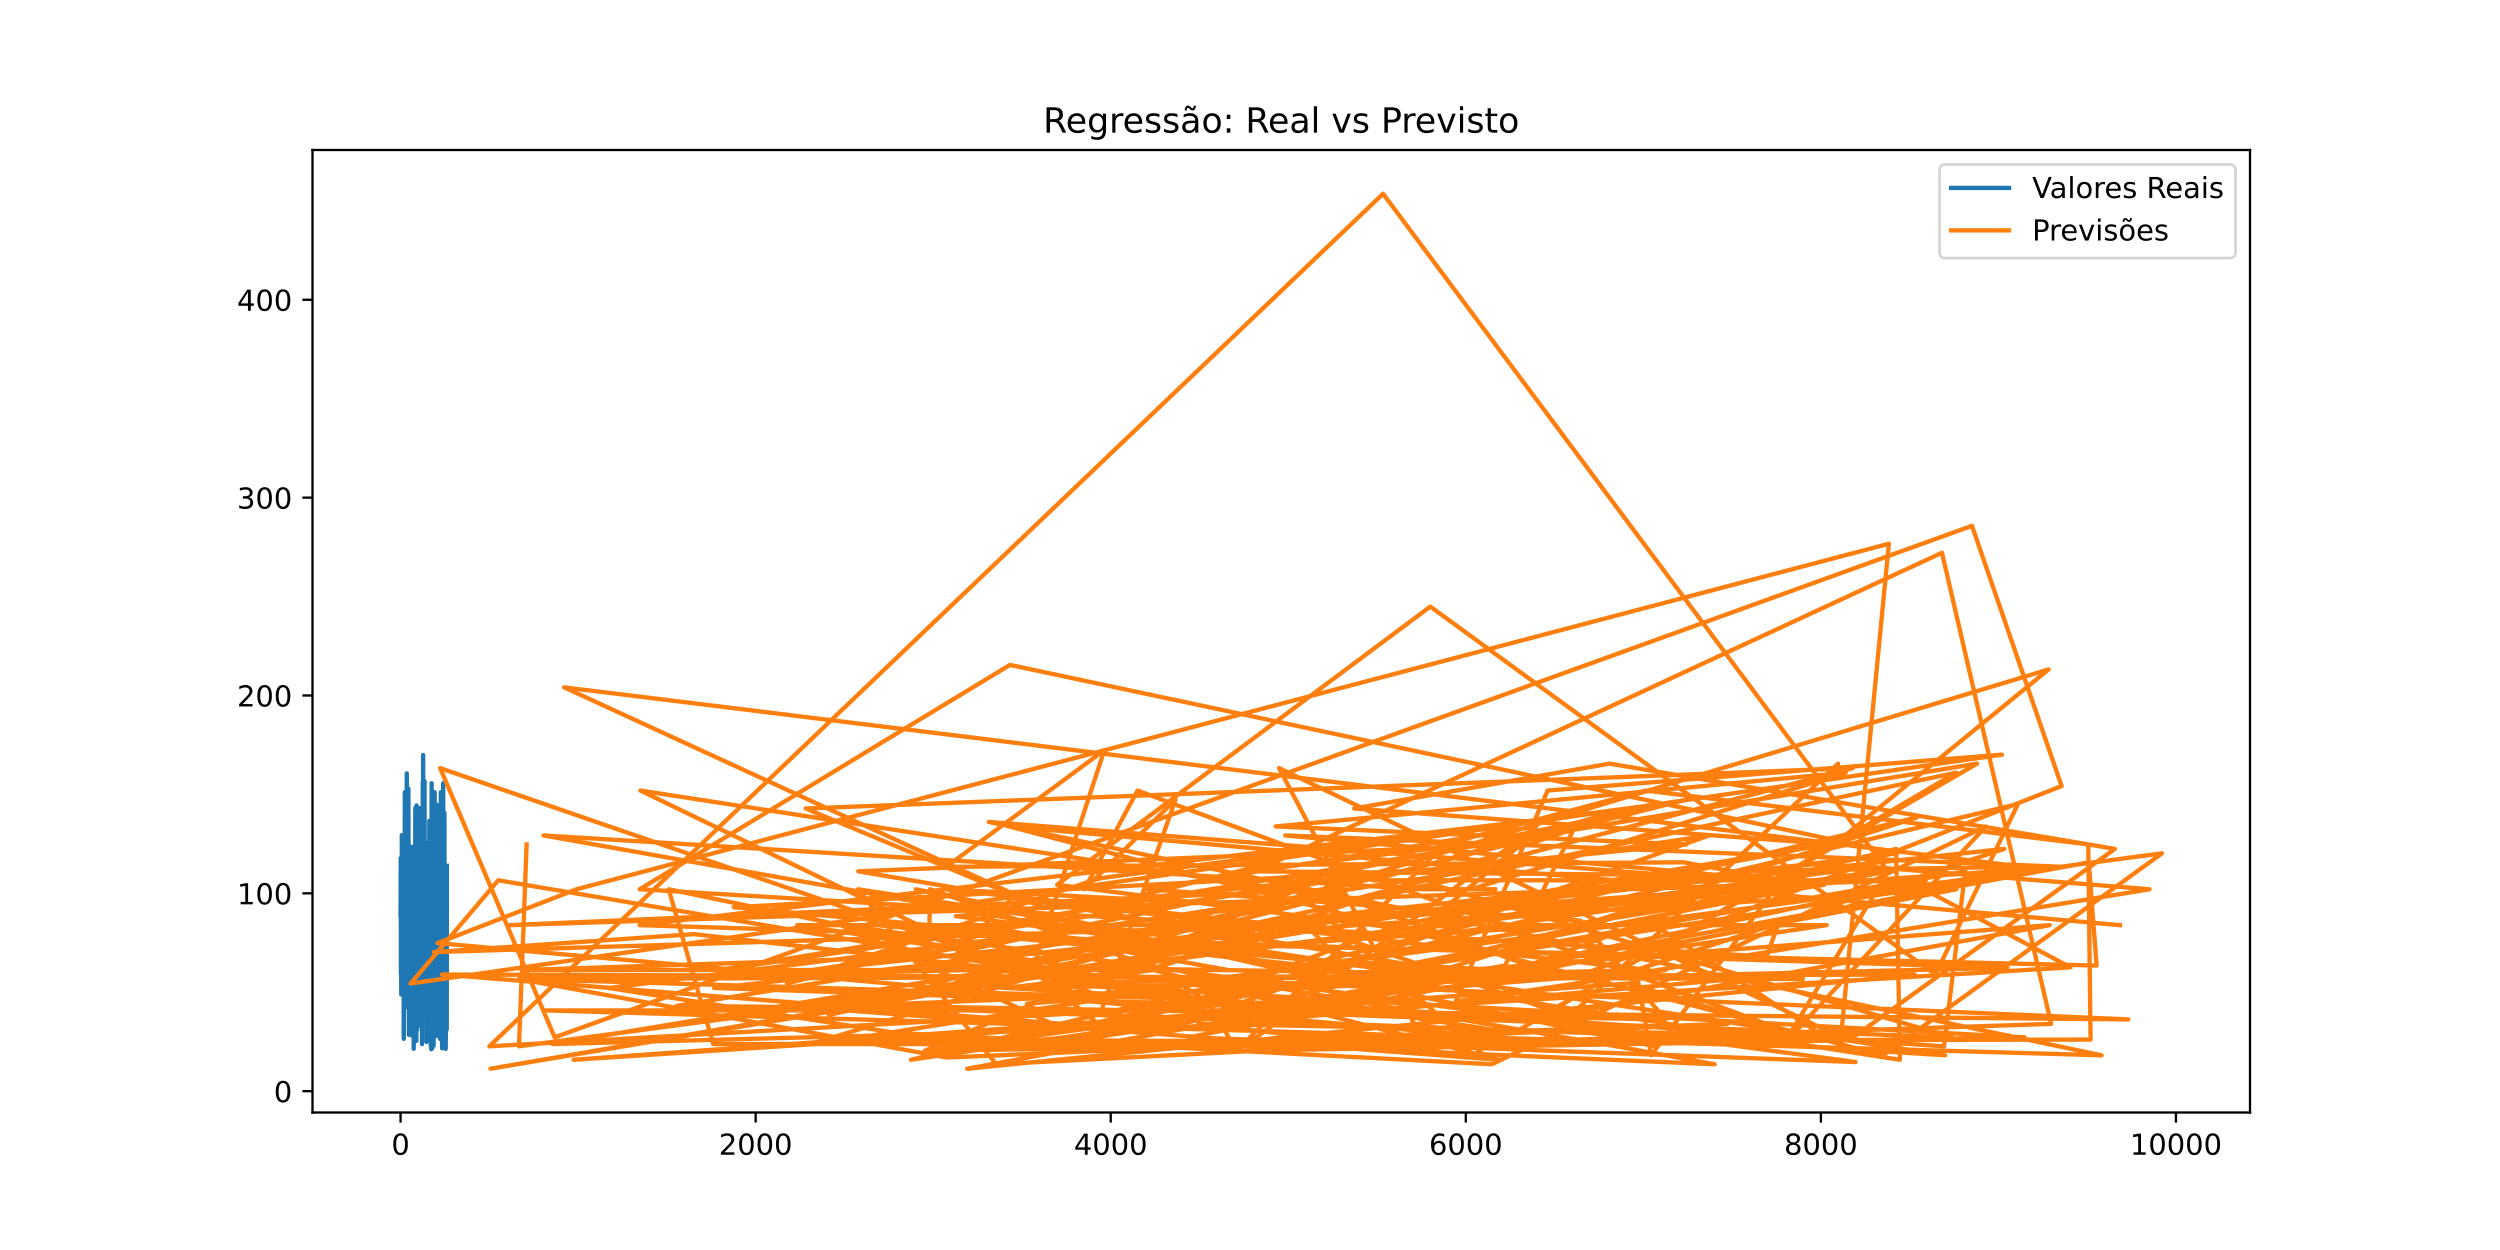
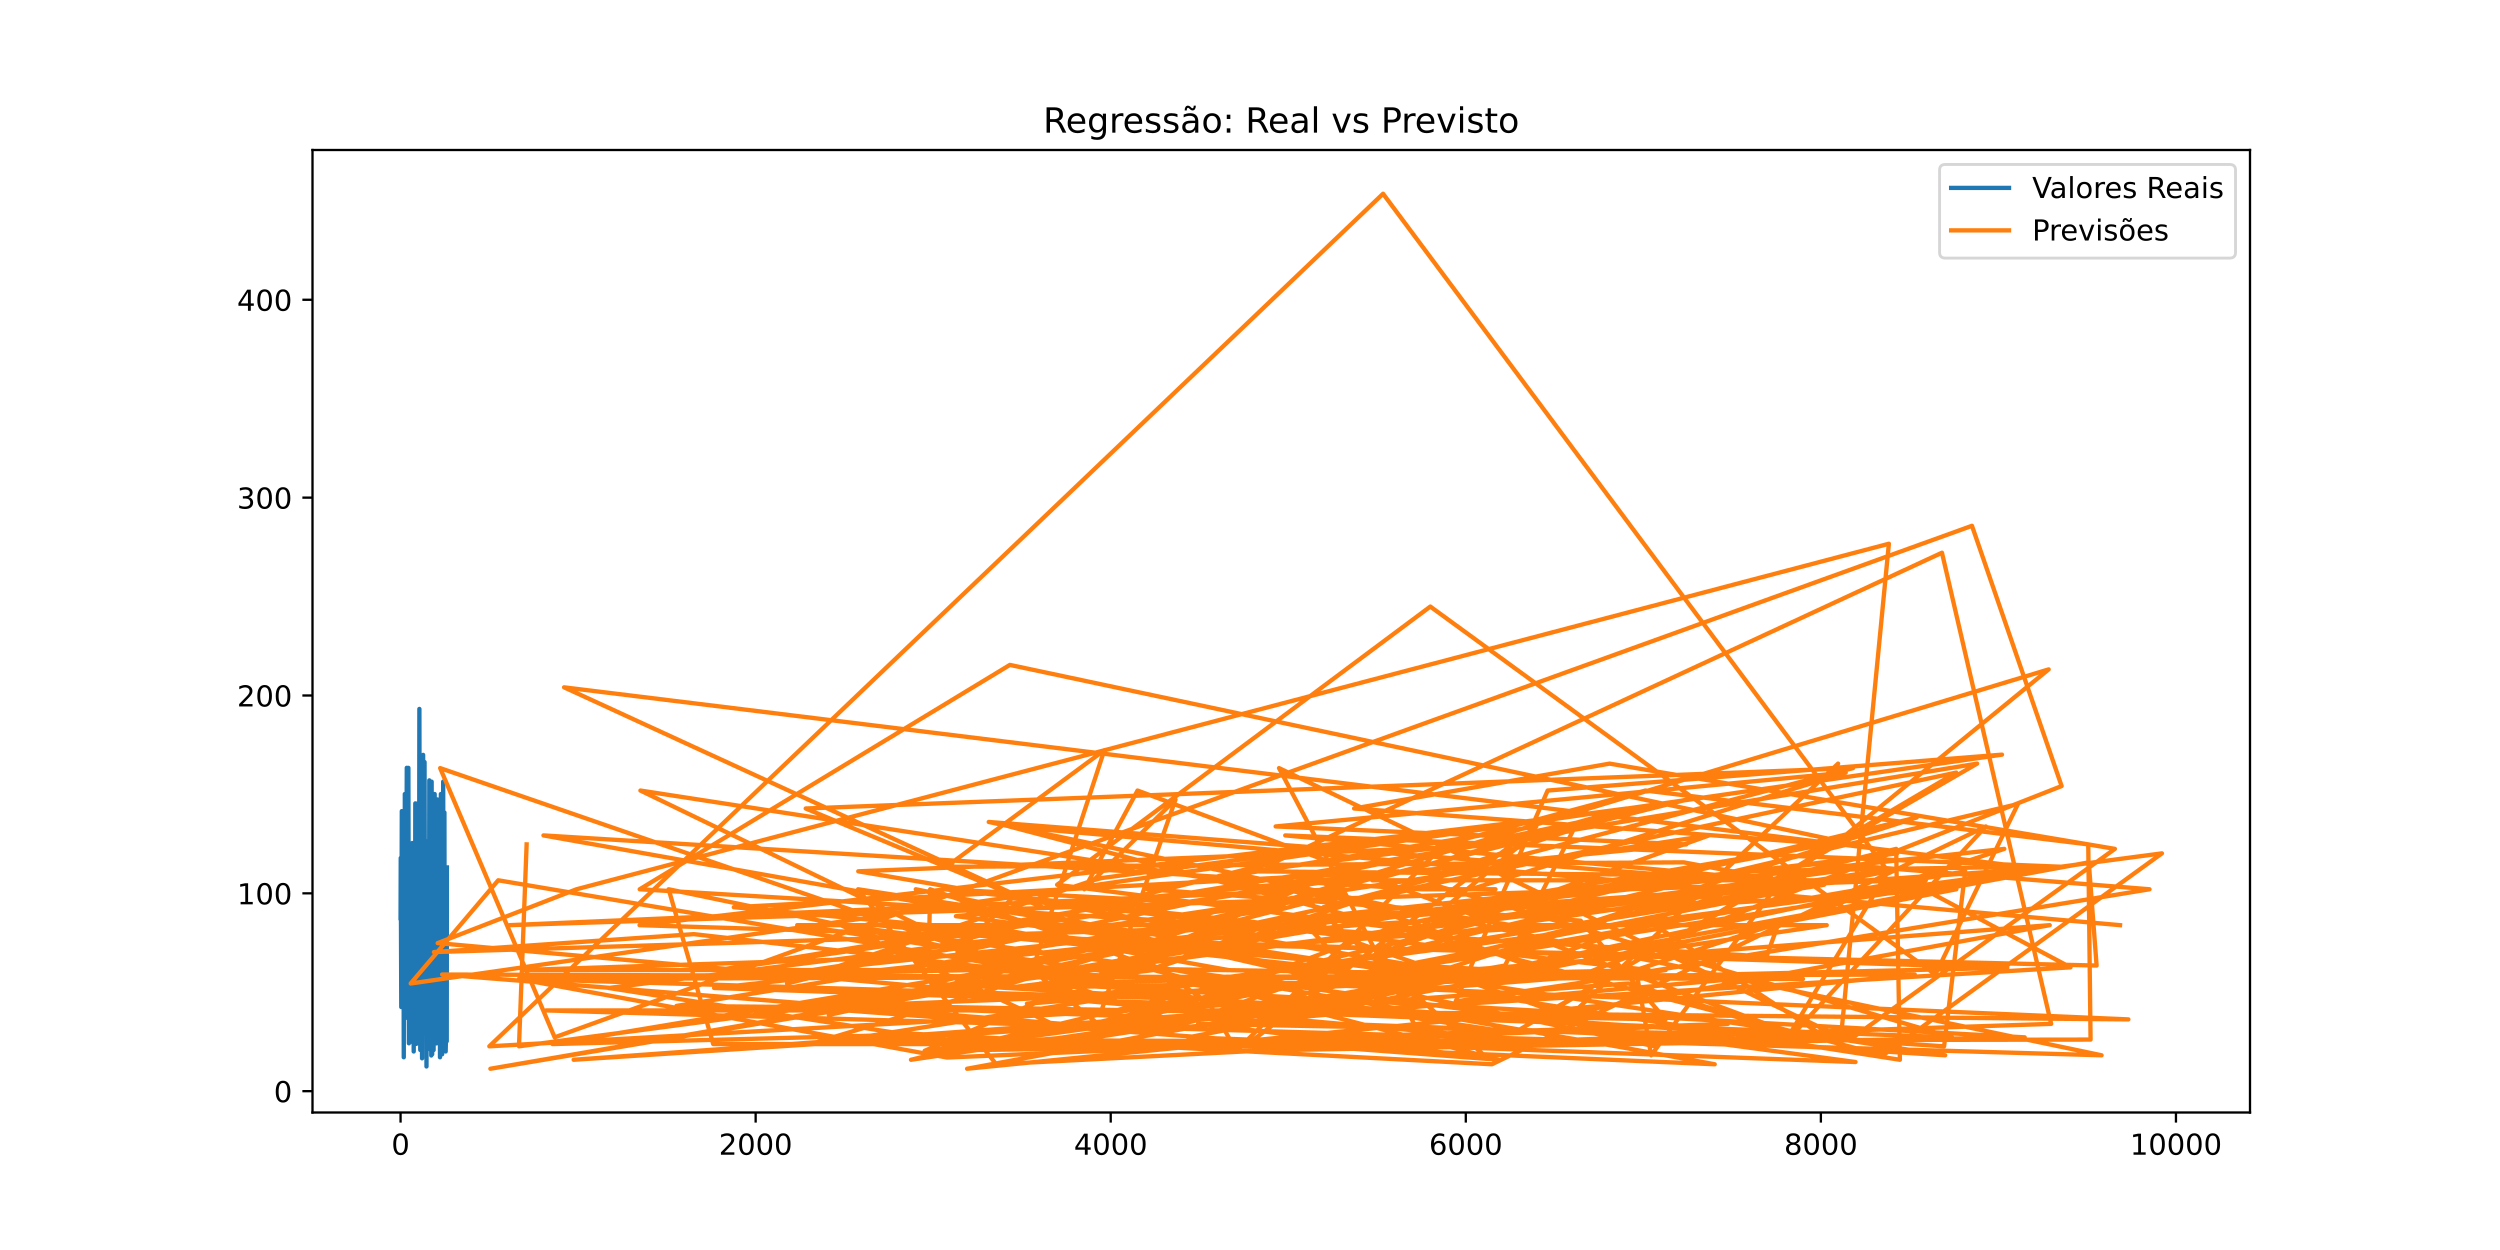
<svg xmlns="http://www.w3.org/2000/svg" xmlns:xlink="http://www.w3.org/1999/xlink" width="864pt" height="432pt" viewBox="0 0 864 432" version="1.1">
  <defs>
    <style type="text/css">*{stroke-linejoin: round; stroke-linecap: butt}</style>
  </defs>
  <g id="figure_1">
    <g id="patch_1">
      <path d="M 0 432  L 864 432  L 864 0  L 0 0  z " style="fill: #ffffff" />
    </g>
    <g id="axes_1">
      <g id="patch_2">
        <path d="M 108 384.48  L 777.6 384.48  L 777.6 51.84  L 108 51.84  z " style="fill: #ffffff" />
      </g>
      <g id="matplotlib.axis_1">
        <g id="xtick_1">
          <g id="line2d_1">
            <defs>
-               <path id="m93a987200a" d="M 0 0  L 0 3.5  " style="stroke: #000000; stroke-width: 0.8" />
+               <path id="m46f22b3368" d="M 0 0  L 0 3.5  " style="stroke: #000000; stroke-width: 0.8" />
            </defs>
            <g>
-               <use xlink:href="#m93a987200a" x="138.436" y="384.48" style="stroke: #000000; stroke-width: 0.8" />
+               <use xlink:href="#m46f22b3368" x="138.436" y="384.48" style="stroke: #000000; stroke-width: 0.8" />
            </g>
          </g>
          <g id="text_1">
            <g transform="translate(135.2551 399.0784) scale(0.1 -0.1)">
              <defs>
                <path id="DejaVuSans-30" d="M 2034 4250  Q 1547 4250 1301 3770  Q 1056 3291 1056 2328  Q 1056 1369 1301 889  Q 1547 409 2034 409  Q 2525 409 2770 889  Q 3016 1369 3016 2328  Q 3016 3291 2770 3770  Q 2525 4250 2034 4250  z M 2034 4750  Q 2819 4750 3233 4129  Q 3647 3509 3647 2328  Q 3647 1150 3233 529  Q 2819 -91 2034 -91  Q 1250 -91 836 529  Q 422 1150 422 2328  Q 422 3509 836 4129  Q 1250 4750 2034 4750  z " transform="scale(0.015625)" />
              </defs>
              <use xlink:href="#DejaVuSans-30" />
            </g>
          </g>
        </g>
        <g id="xtick_2">
          <g id="line2d_2">
            <g>
-               <use xlink:href="#m93a987200a" x="261.151" y="384.48" style="stroke: #000000; stroke-width: 0.8" />
+               <use xlink:href="#m46f22b3368" x="261.151" y="384.48" style="stroke: #000000; stroke-width: 0.8" />
            </g>
          </g>
          <g id="text_2">
            <g transform="translate(248.4263 399.0784) scale(0.1 -0.1)">
              <defs>
                <path id="DejaVuSans-32" d="M 1228 531  L 3431 531  L 3431 0  L 469 0  L 469 531  Q 828 903 1448 1529  Q 2069 2156 2228 2338  Q 2531 2678 2651 2914  Q 2772 3150 2772 3378  Q 2772 3750 2511 3984  Q 2250 4219 1831 4219  Q 1534 4219 1204 4116  Q 875 4013 500 3803  L 500 4441  Q 881 4594 1212 4672  Q 1544 4750 1819 4750  Q 2544 4750 2975 4387  Q 3406 4025 3406 3419  Q 3406 3131 3298 2873  Q 3191 2616 2906 2266  Q 2828 2175 2409 1742  Q 1991 1309 1228 531  z " transform="scale(0.015625)" />
              </defs>
              <use xlink:href="#DejaVuSans-32" />
              <use xlink:href="#DejaVuSans-30" x="63.623" />
              <use xlink:href="#DejaVuSans-30" x="127.246" />
              <use xlink:href="#DejaVuSans-30" x="190.869" />
            </g>
          </g>
        </g>
        <g id="xtick_3">
          <g id="line2d_3">
            <g>
-               <use xlink:href="#m93a987200a" x="383.866" y="384.48" style="stroke: #000000; stroke-width: 0.8" />
+               <use xlink:href="#m46f22b3368" x="383.866" y="384.48" style="stroke: #000000; stroke-width: 0.8" />
            </g>
          </g>
          <g id="text_3">
            <g transform="translate(371.1412 399.0784) scale(0.1 -0.1)">
              <defs>
                <path id="DejaVuSans-34" d="M 2419 4116  L 825 1625  L 2419 1625  L 2419 4116  z M 2253 4666  L 3047 4666  L 3047 1625  L 3713 1625  L 3713 1100  L 3047 1100  L 3047 0  L 2419 0  L 2419 1100  L 313 1100  L 313 1709  L 2253 4666  z " transform="scale(0.015625)" />
              </defs>
              <use xlink:href="#DejaVuSans-34" />
              <use xlink:href="#DejaVuSans-30" x="63.623" />
              <use xlink:href="#DejaVuSans-30" x="127.246" />
              <use xlink:href="#DejaVuSans-30" x="190.869" />
            </g>
          </g>
        </g>
        <g id="xtick_4">
          <g id="line2d_4">
            <g>
-               <use xlink:href="#m93a987200a" x="506.581" y="384.48" style="stroke: #000000; stroke-width: 0.8" />
+               <use xlink:href="#m46f22b3368" x="506.581" y="384.48" style="stroke: #000000; stroke-width: 0.8" />
            </g>
          </g>
          <g id="text_4">
            <g transform="translate(493.8561 399.0784) scale(0.1 -0.1)">
              <defs>
                <path id="DejaVuSans-36" d="M 2113 2584  Q 1688 2584 1439 2293  Q 1191 2003 1191 1497  Q 1191 994 1439 701  Q 1688 409 2113 409  Q 2538 409 2786 701  Q 3034 994 3034 1497  Q 3034 2003 2786 2293  Q 2538 2584 2113 2584  z M 3366 4563  L 3366 3988  Q 3128 4100 2886 4159  Q 2644 4219 2406 4219  Q 1781 4219 1451 3797  Q 1122 3375 1075 2522  Q 1259 2794 1537 2939  Q 1816 3084 2150 3084  Q 2853 3084 3261 2657  Q 3669 2231 3669 1497  Q 3669 778 3244 343  Q 2819 -91 2113 -91  Q 1303 -91 875 529  Q 447 1150 447 2328  Q 447 3434 972 4092  Q 1497 4750 2381 4750  Q 2619 4750 2861 4703  Q 3103 4656 3366 4563  z " transform="scale(0.015625)" />
              </defs>
              <use xlink:href="#DejaVuSans-36" />
              <use xlink:href="#DejaVuSans-30" x="63.623" />
              <use xlink:href="#DejaVuSans-30" x="127.246" />
              <use xlink:href="#DejaVuSans-30" x="190.869" />
            </g>
          </g>
        </g>
        <g id="xtick_5">
          <g id="line2d_5">
            <g>
-               <use xlink:href="#m93a987200a" x="629.296" y="384.48" style="stroke: #000000; stroke-width: 0.8" />
+               <use xlink:href="#m46f22b3368" x="629.296" y="384.48" style="stroke: #000000; stroke-width: 0.8" />
            </g>
          </g>
          <g id="text_5">
            <g transform="translate(616.571 399.0784) scale(0.1 -0.1)">
              <defs>
                <path id="DejaVuSans-38" d="M 2034 2216  Q 1584 2216 1326 1975  Q 1069 1734 1069 1313  Q 1069 891 1326 650  Q 1584 409 2034 409  Q 2484 409 2743 651  Q 3003 894 3003 1313  Q 3003 1734 2745 1975  Q 2488 2216 2034 2216  z M 1403 2484  Q 997 2584 770 2862  Q 544 3141 544 3541  Q 544 4100 942 4425  Q 1341 4750 2034 4750  Q 2731 4750 3128 4425  Q 3525 4100 3525 3541  Q 3525 3141 3298 2862  Q 3072 2584 2669 2484  Q 3125 2378 3379 2068  Q 3634 1759 3634 1313  Q 3634 634 3220 271  Q 2806 -91 2034 -91  Q 1263 -91 848 271  Q 434 634 434 1313  Q 434 1759 690 2068  Q 947 2378 1403 2484  z M 1172 3481  Q 1172 3119 1398 2916  Q 1625 2713 2034 2713  Q 2441 2713 2670 2916  Q 2900 3119 2900 3481  Q 2900 3844 2670 4047  Q 2441 4250 2034 4250  Q 1625 4250 1398 4047  Q 1172 3844 1172 3481  z " transform="scale(0.015625)" />
              </defs>
              <use xlink:href="#DejaVuSans-38" />
              <use xlink:href="#DejaVuSans-30" x="63.623" />
              <use xlink:href="#DejaVuSans-30" x="127.246" />
              <use xlink:href="#DejaVuSans-30" x="190.869" />
            </g>
          </g>
        </g>
        <g id="xtick_6">
          <g id="line2d_6">
            <g>
-               <use xlink:href="#m93a987200a" x="752.011" y="384.48" style="stroke: #000000; stroke-width: 0.8" />
+               <use xlink:href="#m46f22b3368" x="752.011" y="384.48" style="stroke: #000000; stroke-width: 0.8" />
            </g>
          </g>
          <g id="text_6">
            <g transform="translate(736.1046 399.0784) scale(0.1 -0.1)">
              <defs>
                <path id="DejaVuSans-31" d="M 794 531  L 1825 531  L 1825 4091  L 703 3866  L 703 4441  L 1819 4666  L 2450 4666  L 2450 531  L 3481 531  L 3481 0  L 794 0  L 794 531  z " transform="scale(0.015625)" />
              </defs>
              <use xlink:href="#DejaVuSans-31" />
              <use xlink:href="#DejaVuSans-30" x="63.623" />
              <use xlink:href="#DejaVuSans-30" x="127.246" />
              <use xlink:href="#DejaVuSans-30" x="190.869" />
              <use xlink:href="#DejaVuSans-30" x="254.492" />
            </g>
          </g>
        </g>
      </g>
      <g id="matplotlib.axis_2">
        <g id="ytick_1">
          <g id="line2d_7">
            <defs>
-               <path id="mc7bd17c880" d="M 0 0  L -3.5 0  " style="stroke: #000000; stroke-width: 0.8" />
+               <path id="m6f15878f53" d="M 0 0  L -3.5 0  " style="stroke: #000000; stroke-width: 0.8" />
            </defs>
            <g>
-               <use xlink:href="#mc7bd17c880" x="108" y="377.114" style="stroke: #000000; stroke-width: 0.8" />
+               <use xlink:href="#m6f15878f53" x="108" y="377.114" style="stroke: #000000; stroke-width: 0.8" />
            </g>
          </g>
          <g id="text_7">
            <g transform="translate(94.6375 380.9131) scale(0.1 -0.1)">
              <use xlink:href="#DejaVuSans-30" />
            </g>
          </g>
        </g>
        <g id="ytick_2">
          <g id="line2d_8">
            <g>
-               <use xlink:href="#mc7bd17c880" x="108" y="308.737" style="stroke: #000000; stroke-width: 0.8" />
+               <use xlink:href="#m6f15878f53" x="108" y="308.737" style="stroke: #000000; stroke-width: 0.8" />
            </g>
          </g>
          <g id="text_8">
            <g transform="translate(81.9125 312.5358) scale(0.1 -0.1)">
              <use xlink:href="#DejaVuSans-31" />
              <use xlink:href="#DejaVuSans-30" x="63.623" />
              <use xlink:href="#DejaVuSans-30" x="127.246" />
            </g>
          </g>
        </g>
        <g id="ytick_3">
          <g id="line2d_9">
            <g>
-               <use xlink:href="#mc7bd17c880" x="108" y="240.359" style="stroke: #000000; stroke-width: 0.8" />
+               <use xlink:href="#m6f15878f53" x="108" y="240.359" style="stroke: #000000; stroke-width: 0.8" />
            </g>
          </g>
          <g id="text_9">
            <g transform="translate(81.9125 244.1585) scale(0.1 -0.1)">
              <use xlink:href="#DejaVuSans-32" />
              <use xlink:href="#DejaVuSans-30" x="63.623" />
              <use xlink:href="#DejaVuSans-30" x="127.246" />
            </g>
          </g>
        </g>
        <g id="ytick_4">
          <g id="line2d_10">
            <g>
-               <use xlink:href="#mc7bd17c880" x="108" y="171.982" style="stroke: #000000; stroke-width: 0.8" />
+               <use xlink:href="#m6f15878f53" x="108" y="171.982" style="stroke: #000000; stroke-width: 0.8" />
            </g>
          </g>
          <g id="text_10">
            <g transform="translate(81.9125 175.7812) scale(0.1 -0.1)">
              <defs>
                <path id="DejaVuSans-33" d="M 2597 2516  Q 3050 2419 3304 2112  Q 3559 1806 3559 1356  Q 3559 666 3084 287  Q 2609 -91 1734 -91  Q 1441 -91 1130 -33  Q 819 25 488 141  L 488 750  Q 750 597 1062 519  Q 1375 441 1716 441  Q 2309 441 2620 675  Q 2931 909 2931 1356  Q 2931 1769 2642 2001  Q 2353 2234 1838 2234  L 1294 2234  L 1294 2753  L 1863 2753  Q 2328 2753 2575 2939  Q 2822 3125 2822 3475  Q 2822 3834 2567 4026  Q 2313 4219 1838 4219  Q 1578 4219 1281 4162  Q 984 4106 628 3988  L 628 4550  Q 988 4650 1302 4700  Q 1616 4750 1894 4750  Q 2613 4750 3031 4423  Q 3450 4097 3450 3541  Q 3450 3153 3228 2886  Q 3006 2619 2597 2516  z " transform="scale(0.015625)" />
              </defs>
              <use xlink:href="#DejaVuSans-33" />
              <use xlink:href="#DejaVuSans-30" x="63.623" />
              <use xlink:href="#DejaVuSans-30" x="127.246" />
            </g>
          </g>
        </g>
        <g id="ytick_5">
          <g id="line2d_11">
            <g>
-               <use xlink:href="#mc7bd17c880" x="108" y="103.605" style="stroke: #000000; stroke-width: 0.8" />
+               <use xlink:href="#m6f15878f53" x="108" y="103.605" style="stroke: #000000; stroke-width: 0.8" />
            </g>
          </g>
          <g id="text_11">
            <g transform="translate(81.9125 107.404) scale(0.1 -0.1)">
              <use xlink:href="#DejaVuSans-34" />
              <use xlink:href="#DejaVuSans-30" x="63.623" />
              <use xlink:href="#DejaVuSans-30" x="127.246" />
            </g>
          </g>
        </g>
      </g>
      <g id="line2d_12">
-         <path d="M 138.436 316.457  L 138.498 296.549  L 138.559 336.529  L 138.62 329.988  L 138.682 343.707  L 138.743 297.284  L 138.805 336.529  L 138.866 288.634  L 138.927 319.356  L 138.989 303.023  L 139.05 308.471  L 139.111 310.831  L 139.234 292.35  L 139.295 338.198  L 139.357 325.229  L 139.418 334.426  L 139.479 319.031  L 139.541 359.025  L 139.664 288.634  L 139.725 342.184  L 139.786 305.543  L 139.848 338.764  L 139.909 273.784  L 139.97 278.188  L 140.154 348.185  L 140.584 267.274  L 140.645 309.397  L 140.707 308.297  L 140.768 311.725  L 140.829 289.049  L 140.952 345.291  L 141.136 272.557  L 141.32 357.645  L 141.382 345.291  L 141.443 310.079  L 141.504 323.59  L 141.627 310.119  L 141.688 352.934  L 141.75 335.184  L 141.811 346.855  L 141.872 301.998  L 141.934 319.356  L 141.995 345.291  L 142.118 297.653  L 142.302 345.508  L 142.363 327.334  L 142.425 357.964  L 142.486 292.661  L 142.547 304.046  L 142.67 338.393  L 142.793 303.023  L 142.854 357.645  L 142.915 342.481  L 142.977 362.467  L 143.161 323.587  L 143.222 343.707  L 143.345 304.708  L 143.406 329.596  L 143.468 316.939  L 143.529 279.268  L 143.59 333.64  L 143.652 318.772  L 143.713 311.297  L 143.897 359.712  L 143.959 278.37  L 144.02 352.934  L 144.081 302.563  L 144.143 355.842  L 144.204 299.206  L 144.265 345.291  L 144.327 316.492  L 144.388 303.023  L 144.449 323.587  L 144.511 301.61  L 144.572 324.512  L 144.633 294.374  L 144.695 316.837  L 144.756 345.291  L 144.818 336.529  L 144.879 279.268  L 144.94 287.066  L 145.124 341.486  L 145.247 354.392  L 145.431 297.918  L 145.492 344.397  L 145.554 323.587  L 145.677 340.431  L 145.799 298.904  L 145.861 360.84  L 145.922 324.512  L 145.983 305.665  L 146.045 347.255  L 146.106 270.405  L 146.167 307.423  L 146.229 260.937  L 146.29 279.268  L 146.351 290.886  L 146.413 336.529  L 146.474 325.229  L 146.72 269.993  L 146.842 343.707  L 146.904 335.513  L 146.965 292.661  L 147.026 316.457  L 147.088 319.356  L 147.149 318.35  L 147.272 291.287  L 147.395 360.09  L 147.456 316.578  L 147.517 357.645  L 147.579 356.511  L 147.763 338.419  L 147.824 357.174  L 147.885 343.707  L 147.947 316.939  L 148.008 325.905  L 148.192 357.174  L 148.315 327.956  L 148.376 283.676  L 148.438 357.699  L 148.499 332.779  L 148.56 294.693  L 148.622 318.111  L 148.683 353.856  L 148.744 332.779  L 148.867 361.408  L 148.928 305.665  L 148.99 335.184  L 149.051 362.587  L 149.174 270.688  L 149.358 362.313  L 149.542 278.37  L 149.603 279.004  L 149.849 361.408  L 149.91 304.226  L 149.972 348.185  L 150.094 320.757  L 150.217 273.784  L 150.278 355.842  L 150.34 345.291  L 150.401 348.989  L 150.524 304.046  L 150.585 338.671  L 150.646 334.018  L 150.708 332.779  L 150.831 358.041  L 151.015 278.37  L 151.076 308.471  L 151.137 278.145  L 151.199 347.938  L 151.26 322.168  L 151.383 332.779  L 151.444 280.226  L 151.506 345.291  L 151.567 319.031  L 151.628 319.484  L 151.69 336.529  L 151.751 323.587  L 151.812 334.426  L 151.874 278.37  L 151.935 303.61  L 151.996 294.827  L 152.058 359.025  L 152.119 292.35  L 152.18 329.596  L 152.242 325.648  L 152.365 273.784  L 152.549 338.419  L 152.61 305.935  L 152.671 318.111  L 152.794 362.313  L 152.978 319.356  L 153.039 307.423  L 153.101 320.154  L 153.162 270.688  L 153.346 356.708  L 153.469 326.539  L 153.53 352.934  L 153.592 280.886  L 153.653 329.596  L 153.714 305.962  L 153.837 361.408  L 153.898 361.198  L 153.96 316.578  L 154.021 362.467  L 154.083 358.041  L 154.328 303.61  L 154.389 355.842  L 154.451 299.206  L 154.451 299.206  " clip-path="url(#pbbb6ca667c)" style="fill: none; stroke: #1f77b4; stroke-width: 1.5; stroke-linecap: square" />
+         <path d="M 138.436 317.289  L 138.498 296.508  L 138.682 348.028  L 138.866 280.329  L 138.927 318.357  L 138.989 303.185  L 139.111 311.995  L 139.234 288.393  L 139.295 339.973  L 139.357 320.463  L 139.418 338.75  L 139.479 319.804  L 139.541 365.393  L 139.664 280.329  L 139.848 339.594  L 139.909 274.418  L 139.97 276.279  L 140.154 351.785  L 140.277 319.21  L 140.338 338.75  L 140.584 265.355  L 140.707 315.634  L 140.768 315.475  L 140.829 289.538  L 140.952 347.804  L 141.136 265.372  L 141.32 360.559  L 141.382 347.804  L 141.443 294.311  L 141.504 322.079  L 141.627 302.582  L 141.688 356.382  L 141.75 325.017  L 141.811 342.962  L 141.872 299.343  L 141.934 318.357  L 141.995 347.804  L 142.056 306.64  L 142.118 309.186  L 142.179 316.173  L 142.241 298.455  L 142.425 360.09  L 142.486 291.348  L 142.547 303.974  L 142.67 337.983  L 142.793 303.185  L 142.854 360.559  L 142.915 345.569  L 142.977 363.39  L 143.161 318.762  L 143.222 348.028  L 143.345 304.538  L 143.406 330.037  L 143.468 318.292  L 143.529 277.649  L 143.59 331.155  L 143.652 314.041  L 143.713 316.173  L 143.897 360.745  L 143.959 277.727  L 144.02 356.382  L 144.081 309.991  L 144.143 359.857  L 144.204 299.791  L 144.265 347.804  L 144.388 303.185  L 144.449 318.762  L 144.511 298.826  L 144.572 319.063  L 144.633 306.58  L 144.695 316.298  L 144.756 347.804  L 144.818 336.587  L 144.94 245.014  L 145.124 341.864  L 145.247 362.877  L 145.431 305.218  L 145.615 338.06  L 145.677 343.906  L 145.799 292.761  L 145.861 365.754  L 145.922 319.063  L 145.983 304.09  L 146.045 357.591  L 146.106 269.852  L 146.167 307.592  L 146.229 260.892  L 146.29 277.649  L 146.413 336.587  L 146.474 320.463  L 146.72 263.356  L 146.904 353.904  L 146.965 291.348  L 147.026 317.289  L 147.149 318.719  L 147.272 290.71  L 147.395 368.572  L 147.456 311.163  L 147.517 360.559  L 147.579 360.124  L 147.763 337.586  L 147.824 358.91  L 147.885 348.028  L 147.947 318.292  L 148.008 335.536  L 148.069 336.587  L 148.131 340.645  L 148.192 358.91  L 148.254 347.804  L 148.376 269.697  L 148.438 360.383  L 148.499 332.073  L 148.56 295.225  L 148.622 320.476  L 148.683 355.722  L 148.744 332.073  L 148.867 362.903  L 148.928 304.09  L 148.99 325.017  L 149.051 364.777  L 149.174 270.145  L 149.358 364.363  L 149.542 277.727  L 149.603 278.468  L 149.849 362.903  L 149.91 304.977  L 149.972 351.785  L 150.094 311.301  L 150.217 274.418  L 150.278 359.857  L 150.34 347.804  L 150.401 354.292  L 150.524 303.974  L 150.585 339.422  L 150.646 322.682  L 150.708 332.073  L 150.831 360.598  L 151.015 277.727  L 151.076 310.263  L 151.137 276.279  L 151.199 352.672  L 151.26 318.482  L 151.321 321.122  L 151.383 332.073  L 151.444 279.605  L 151.506 347.804  L 151.567 319.804  L 151.628 319.908  L 151.69 336.587  L 151.751 318.762  L 151.812 338.75  L 151.874 277.727  L 151.935 308.143  L 151.996 296.198  L 152.058 365.393  L 152.119 288.393  L 152.18 330.037  L 152.242 325.956  L 152.365 274.418  L 152.549 337.586  L 152.61 298.412  L 152.671 320.476  L 152.794 364.363  L 152.978 318.357  L 153.039 307.592  L 153.101 317.099  L 153.162 270.145  L 153.346 359.582  L 153.469 325.801  L 153.53 356.382  L 153.592 280.802  L 153.653 330.037  L 153.714 306.265  L 153.837 362.903  L 153.898 360.163  L 153.96 311.163  L 154.021 363.39  L 154.083 360.598  L 154.328 308.143  L 154.389 359.857  L 154.451 299.791  L 154.451 299.791  " clip-path="url(#pcab5f431b5)" style="fill: none; stroke: #1f77b4; stroke-width: 1.5; stroke-linecap: square" />
      </g>
      <g id="line2d_13">
-         <path d="M 732.683 319.735  L 348.77 285.618  L 650.771 364.708  L 747.164 294.923  L 354.905 346.874  L 708.386 319.735  L 530.633 352.302  L 683.291 263.908  L 248.328 335.243  L 483.327 301.126  L 253.604 313.532  L 507.195 336.794  L 296.616 301.126  L 525.663 291.822  L 475.411 333.692  L 321.282 319.735  L 466.024 335.243  L 451.543 319.735  L 571.865 361.606  L 316.496 307.329  L 378.16 319.735  L 415.772 345.323  L 172.183 304.228  L 141.934 339.895  L 691.881 260.806  L 534.867 273.212  L 503.084 346.098  L 575.67 335.243  L 437.124 346.098  L 671.878 361.606  L 679.18 301.126  L 481.24 335.243  L 330.362 316.634  L 582.787 291.822  L 440.867 285.618  L 637.886 267.009  L 508.36 307.329  L 516.828 307.329  L 491.18 307.329  L 187.829 288.72  L 423.258 330.591  L 463.938 339.895  L 693.721 334.468  L 221.023 319.735  L 565.3 279.415  L 397.365 335.243  L 437.983 319.735  L 190.958 360.831  L 338.155 356.954  L 715.565 334.313  L 659.116 304.228  L 176.11 319.735  L 461.79 307.329  L 321.834 339.895  L 479.707 349.2  L 246.794 341.446  L 692.678 293.372  L 565.423 335.243  L 570.638 364.708  L 613.22 307.329  L 633.346 298.025  L 280.724 335.243  L 590.641 288.72  L 408.471 353.852  L 358.341 361.606  L 520.141 333.692  L 543.58 287.169  L 431.664 301.126  L 612.055 302.677  L 528.24 333.692  L 469.092 311.982  L 455.9 304.228  L 319.564 363.157  L 597.145 353.852  L 327.295 365.483  L 179.3 338.345  L 337.112 335.243  L 735.567 352.302  L 233.786 347.649  L 443.935 313.532  L 326.374 307.329  L 443.322 319.735  L 630.339 305.778  L 444.181 288.72  L 712.988 299.575  L 421.478 319.735  L 457.495 310.431  L 210.347 341.446  L 309.562 356.954  L 515.601 367.809  L 686.297 285.618  L 616.35 360.986  L 652.55 301.126  L 364.232 356.954  L 697.403 277.865  L 668.872 336.794  L 494.31 209.631  L 365.336 305.778  L 498.973 322.837  L 648.808 301.126  L 542.352 319.735  L 400.739 329.04  L 303.12 319.735  L 459.827 332.142  L 547.077 336.794  L 712.497 271.662  L 681.511 181.717  L 191.695 358.505  L 152.119 265.458  L 408.532 353.852  L 655.312 293.372  L 656.6 366.258  L 397.058 325.938  L 724.584 333.692  L 721.884 298.025  L 334.228 369.36  L 661.754 336.794  L 180.159 338.345  L 414.545 345.323  L 483.204 319.735  L 630.769 291.822  L 169.483 369.36  L 457.679 319.735  L 275.509 319.735  L 523.27 356.954  L 676.05 267.009  L 457.372 313.532  L 640.402 265.458  L 278.454 279.415  L 360.244 313.532  L 194.947 237.545  L 699.182 299.575  L 598.556 301.126  L 581.867 298.025  L 327.049 299.575  L 381.657 259.255  L 356.808 335.243  L 408.348 346.098  L 379.448 353.852  L 337.787 319.735  L 424.546 335.243  L 180.344 335.243  L 369.14 329.04  L 468.539 319.735  L 676.112 307.329  L 410.618 358.505  L 641.261 367.034  L 290.603 319.735  L 367.054 355.403  L 333.43 361.606  L 617.515 336.794  L 347.665 341.446  L 398.715 335.243  L 518.055 366.258  L 271.889 347.649  L 652.489 301.126  L 477.988 66.96  L 169.115 361.606  L 444.978 346.098  L 319.625 363.157  L 630.891 358.505  L 574.258 321.286  L 635.248 263.908  L 533.087 360.055  L 151.26 325.938  L 199.242 307.329  L 652.796 187.92  L 636.229 358.505  L 442.033 265.458  L 492.407 360.831  L 246.487 360.831  L 231.086 307.329  L 417.551 346.098  L 427.307 363.157  L 499.341 291.822  L 568.675 273.212  L 721.7 291.822  L 722.498 359.28  L 282.688 360.055  L 708.018 231.342  L 633.898 291.822  L 467.987 279.415  L 556.281 263.908  L 730.904 293.372  L 640.893 358.194  L 414.054 353.852  L 513.821 365.483  L 447.494 307.329  L 304.286 347.649  L 575.608 352.302  L 546.279 318.185  L 396.506 307.329  L 530.94 285.618  L 431.173 360.831  L 592.604 367.809  L 558.612 361.606  L 396.935 333.692  L 321.466 307.329  L 320.913 333.692  L 623.099 338.345  L 152.794 336.794  L 376.994 354.628  L 198.26 366.258  L 562.784 339.895  L 614.57 355.403  L 393.131 273.212  L 374.724 307.329  L 406.262 276.314  L 380.123 350.751  L 702.066 301.126  L 615 318.185  L 610.521 330.591  L 221.085 307.329  L 349.015 229.791  L 655.68 294.923  L 450.807 319.735  L 149.972 329.04  L 239.799 322.837  L 349.506 335.243  L 221.33 273.212  L 522.411 319.735  L 631.321 319.735  L 314.839 366.258  L 662.429 282.517  L 460.011 347.649  L 665.558 304.228  L 474.246 304.228  L 562.232 279.415  L 380.737 303.452  L 377.792 304.228  L 272.012 339.895  L 440.376 298.025  L 671.142 191.022  L 708.877 353.852  L 427.123 363.157  L 699.734 358.505  L 359.507 339.895  L 569.902 335.243  L 349.751 310.431  L 330.915 329.04  L 583.094 276.314  L 286.431 350.751  L 495.414 305.778  L 674.639 358.505  L 424.485 349.2  L 188.749 349.2  L 726.302 364.708  L 341.714 284.068  L 619.601 305.778  L 630.4 305.778  L 292.382 359.28  L 494.494 360.055  L 344.291 367.809  L 296.555 307.329  L 672.246 364.708  L 547.813 356.954  L 292.628 347.649  L 563.459 336.794  L 742.869 307.329  L 646.169 299.575  L 179.362 361.606  L 182 291.822  L 182 291.822  " clip-path="url(#pbbb6ca667c)" style="fill: none; stroke: #ff7f0e; stroke-width: 1.5; stroke-linecap: square" />
+         <path d="M 732.683 319.735  L 348.77 285.618  L 650.771 364.708  L 747.164 294.923  L 354.905 346.874  L 708.386 319.735  L 530.633 352.302  L 683.291 263.908  L 248.328 335.243  L 483.327 301.126  L 253.604 313.532  L 507.195 336.794  L 296.616 301.126  L 525.663 291.822  L 475.411 333.692  L 321.282 319.735  L 466.024 335.243  L 451.543 319.735  L 571.865 361.606  L 316.496 307.329  L 378.16 319.735  L 415.772 345.323  L 172.183 304.228  L 141.934 339.895  L 691.881 260.806  L 534.867 273.212  L 503.084 346.098  L 575.67 335.243  L 437.124 346.098  L 671.878 361.606  L 679.18 301.126  L 481.24 335.243  L 330.362 316.634  L 582.787 291.822  L 440.867 285.618  L 637.886 267.009  L 508.36 307.329  L 516.828 307.329  L 491.18 307.329  L 187.829 288.72  L 423.258 330.591  L 463.938 339.895  L 693.721 334.468  L 221.023 319.735  L 565.3 279.415  L 397.365 335.243  L 437.983 319.735  L 190.958 360.831  L 338.155 356.954  L 715.565 334.313  L 659.116 304.228  L 176.11 319.735  L 461.79 307.329  L 321.834 339.895  L 479.707 349.2  L 246.794 341.446  L 692.678 293.372  L 565.423 335.243  L 570.638 364.708  L 613.22 307.329  L 633.346 298.025  L 280.724 335.243  L 590.641 288.72  L 408.471 353.852  L 358.341 361.606  L 520.141 333.692  L 543.58 287.169  L 431.664 301.126  L 612.055 302.677  L 528.24 333.692  L 469.092 311.982  L 455.9 304.228  L 319.564 363.157  L 597.145 353.852  L 327.295 365.483  L 179.3 338.345  L 337.112 335.243  L 735.567 352.302  L 233.786 347.649  L 443.935 313.532  L 326.374 307.329  L 443.322 319.735  L 630.339 305.778  L 444.181 288.72  L 712.988 299.575  L 421.478 319.735  L 457.495 310.431  L 210.347 341.446  L 309.562 356.954  L 515.601 367.809  L 686.297 285.618  L 616.35 360.986  L 652.55 301.126  L 364.232 356.954  L 697.403 277.865  L 668.872 336.794  L 494.31 209.631  L 365.336 305.778  L 498.973 322.837  L 648.808 301.126  L 542.352 319.735  L 400.739 329.04  L 303.12 319.735  L 459.827 332.142  L 547.077 336.794  L 712.497 271.662  L 681.511 181.717  L 191.695 358.505  L 152.119 265.458  L 408.532 353.852  L 655.312 293.372  L 656.6 366.258  L 397.058 325.938  L 724.584 333.692  L 721.884 298.025  L 334.228 369.36  L 661.754 336.794  L 180.159 338.345  L 414.545 345.323  L 483.204 319.735  L 630.769 291.822  L 169.483 369.36  L 457.679 319.735  L 275.509 319.735  L 523.27 356.954  L 676.05 267.009  L 457.372 313.532  L 640.402 265.458  L 278.454 279.415  L 360.244 313.532  L 194.947 237.545  L 699.182 299.575  L 598.556 301.126  L 581.867 298.025  L 327.049 299.575  L 381.657 259.255  L 356.808 335.243  L 408.348 346.098  L 379.448 353.852  L 337.787 319.735  L 424.546 335.243  L 180.344 335.243  L 369.14 329.04  L 468.539 319.735  L 676.112 307.329  L 410.618 358.505  L 641.261 367.034  L 290.603 319.735  L 367.054 355.403  L 333.43 361.606  L 617.515 336.794  L 347.665 341.446  L 398.715 335.243  L 518.055 366.258  L 271.889 347.649  L 652.489 301.126  L 477.988 66.96  L 169.115 361.606  L 444.978 346.098  L 319.625 363.157  L 630.891 358.505  L 574.258 321.286  L 635.248 263.908  L 533.087 360.055  L 151.26 325.938  L 199.242 307.329  L 652.796 187.92  L 636.229 358.505  L 442.033 265.458  L 492.407 360.831  L 246.487 360.831  L 231.086 307.329  L 417.551 346.098  L 427.307 363.157  L 499.341 291.822  L 568.675 273.212  L 721.7 291.822  L 722.498 359.28  L 282.688 360.055  L 708.018 231.342  L 633.898 291.822  L 467.987 279.415  L 556.281 263.908  L 730.904 293.372  L 640.893 358.194  L 414.054 353.852  L 513.821 365.483  L 447.494 307.329  L 304.286 347.649  L 575.608 352.302  L 546.279 318.185  L 396.506 307.329  L 530.94 285.618  L 431.173 360.831  L 592.604 367.809  L 558.612 361.606  L 396.935 333.692  L 321.466 307.329  L 320.913 333.692  L 623.099 338.345  L 152.794 336.794  L 376.994 354.628  L 198.26 366.258  L 562.784 339.895  L 614.57 355.403  L 393.131 273.212  L 374.724 307.329  L 406.262 276.314  L 380.123 350.751  L 702.066 301.126  L 615 318.185  L 610.521 330.591  L 221.085 307.329  L 349.015 229.791  L 655.68 294.923  L 450.807 319.735  L 149.972 329.04  L 239.799 322.837  L 349.506 335.243  L 221.33 273.212  L 522.411 319.735  L 631.321 319.735  L 314.839 366.258  L 662.429 282.517  L 460.011 347.649  L 665.558 304.228  L 474.246 304.228  L 562.232 279.415  L 380.737 303.452  L 377.792 304.228  L 272.012 339.895  L 440.376 298.025  L 671.142 191.022  L 708.877 353.852  L 427.123 363.157  L 699.734 358.505  L 359.507 339.895  L 569.902 335.243  L 349.751 310.431  L 330.915 329.04  L 583.094 276.314  L 286.431 350.751  L 495.414 305.778  L 674.639 358.505  L 424.485 349.2  L 188.749 349.2  L 726.302 364.708  L 341.714 284.068  L 619.601 305.778  L 630.4 305.778  L 292.382 359.28  L 494.494 360.055  L 344.291 367.809  L 296.555 307.329  L 672.246 364.708  L 547.813 356.954  L 292.628 347.649  L 563.459 336.794  L 742.869 307.329  L 646.169 299.575  L 179.362 361.606  L 182 291.822  L 182 291.822  " clip-path="url(#pcab5f431b5)" style="fill: none; stroke: #ff7f0e; stroke-width: 1.5; stroke-linecap: square" />
      </g>
      <g id="patch_3">
        <path d="M 108 384.48  L 108 51.84  " style="fill: none; stroke: #000000; stroke-width: 0.8; stroke-linejoin: miter; stroke-linecap: square" />
      </g>
      <g id="patch_4">
        <path d="M 777.6 384.48  L 777.6 51.84  " style="fill: none; stroke: #000000; stroke-width: 0.8; stroke-linejoin: miter; stroke-linecap: square" />
      </g>
      <g id="patch_5">
        <path d="M 108 384.48  L 777.6 384.48  " style="fill: none; stroke: #000000; stroke-width: 0.8; stroke-linejoin: miter; stroke-linecap: square" />
      </g>
      <g id="patch_6">
        <path d="M 108 51.84  L 777.6 51.84  " style="fill: none; stroke: #000000; stroke-width: 0.8; stroke-linejoin: miter; stroke-linecap: square" />
      </g>
      <g id="text_12">
        <g transform="translate(360.5203 45.84) scale(0.12 -0.12)">
          <defs>
            <path id="DejaVuSans-52" d="M 2841 2188  Q 3044 2119 3236 1894  Q 3428 1669 3622 1275  L 4263 0  L 3584 0  L 2988 1197  Q 2756 1666 2539 1819  Q 2322 1972 1947 1972  L 1259 1972  L 1259 0  L 628 0  L 628 4666  L 2053 4666  Q 2853 4666 3247 4331  Q 3641 3997 3641 3322  Q 3641 2881 3436 2590  Q 3231 2300 2841 2188  z M 1259 4147  L 1259 2491  L 2053 2491  Q 2509 2491 2742 2702  Q 2975 2913 2975 3322  Q 2975 3731 2742 3939  Q 2509 4147 2053 4147  L 1259 4147  z " transform="scale(0.015625)" />
            <path id="DejaVuSans-65" d="M 3597 1894  L 3597 1613  L 953 1613  Q 991 1019 1311 708  Q 1631 397 2203 397  Q 2534 397 2845 478  Q 3156 559 3463 722  L 3463 178  Q 3153 47 2828 -22  Q 2503 -91 2169 -91  Q 1331 -91 842 396  Q 353 884 353 1716  Q 353 2575 817 3079  Q 1281 3584 2069 3584  Q 2775 3584 3186 3129  Q 3597 2675 3597 1894  z M 3022 2063  Q 3016 2534 2758 2815  Q 2500 3097 2075 3097  Q 1594 3097 1305 2825  Q 1016 2553 972 2059  L 3022 2063  z " transform="scale(0.015625)" />
            <path id="DejaVuSans-67" d="M 2906 1791  Q 2906 2416 2648 2759  Q 2391 3103 1925 3103  Q 1463 3103 1205 2759  Q 947 2416 947 1791  Q 947 1169 1205 825  Q 1463 481 1925 481  Q 2391 481 2648 825  Q 2906 1169 2906 1791  z M 3481 434  Q 3481 -459 3084 -895  Q 2688 -1331 1869 -1331  Q 1566 -1331 1297 -1286  Q 1028 -1241 775 -1147  L 775 -588  Q 1028 -725 1275 -790  Q 1522 -856 1778 -856  Q 2344 -856 2625 -561  Q 2906 -266 2906 331  L 2906 616  Q 2728 306 2450 153  Q 2172 0 1784 0  Q 1141 0 747 490  Q 353 981 353 1791  Q 353 2603 747 3093  Q 1141 3584 1784 3584  Q 2172 3584 2450 3431  Q 2728 3278 2906 2969  L 2906 3500  L 3481 3500  L 3481 434  z " transform="scale(0.015625)" />
            <path id="DejaVuSans-72" d="M 2631 2963  Q 2534 3019 2420 3045  Q 2306 3072 2169 3072  Q 1681 3072 1420 2755  Q 1159 2438 1159 1844  L 1159 0  L 581 0  L 581 3500  L 1159 3500  L 1159 2956  Q 1341 3275 1631 3429  Q 1922 3584 2338 3584  Q 2397 3584 2469 3576  Q 2541 3569 2628 3553  L 2631 2963  z " transform="scale(0.015625)" />
            <path id="DejaVuSans-73" d="M 2834 3397  L 2834 2853  Q 2591 2978 2328 3040  Q 2066 3103 1784 3103  Q 1356 3103 1142 2972  Q 928 2841 928 2578  Q 928 2378 1081 2264  Q 1234 2150 1697 2047  L 1894 2003  Q 2506 1872 2764 1633  Q 3022 1394 3022 966  Q 3022 478 2636 193  Q 2250 -91 1575 -91  Q 1294 -91 989 -36  Q 684 19 347 128  L 347 722  Q 666 556 975 473  Q 1284 391 1588 391  Q 1994 391 2212 530  Q 2431 669 2431 922  Q 2431 1156 2273 1281  Q 2116 1406 1581 1522  L 1381 1569  Q 847 1681 609 1914  Q 372 2147 372 2553  Q 372 3047 722 3315  Q 1072 3584 1716 3584  Q 2034 3584 2315 3537  Q 2597 3491 2834 3397  z " transform="scale(0.015625)" />
            <path id="DejaVuSans-e3" d="M 2194 1759  Q 1497 1759 1228 1600  Q 959 1441 959 1056  Q 959 750 1161 570  Q 1363 391 1709 391  Q 2188 391 2477 730  Q 2766 1069 2766 1631  L 2766 1759  L 2194 1759  z M 3341 1997  L 3341 0  L 2766 0  L 2766 531  Q 2569 213 2275 61  Q 1981 -91 1556 -91  Q 1019 -91 701 211  Q 384 513 384 1019  Q 384 1609 779 1909  Q 1175 2209 1959 2209  L 2766 2209  L 2766 2266  Q 2766 2663 2505 2880  Q 2244 3097 1772 3097  Q 1472 3097 1187 3025  Q 903 2953 641 2809  L 641 3341  Q 956 3463 1253 3523  Q 1550 3584 1831 3584  Q 2591 3584 2966 3190  Q 3341 2797 3341 1997  z M 1844 4281  L 1665 4453  Q 1597 4516 1545 4545  Q 1494 4575 1453 4575  Q 1334 4575 1278 4461  Q 1222 4347 1215 4091  L 825 4091  Q 831 4513 990 4742  Q 1150 4972 1434 4972  Q 1553 4972 1653 4928  Q 1753 4884 1869 4781  L 2047 4609  Q 2115 4547 2167 4517  Q 2219 4488 2259 4488  Q 2378 4488 2434 4602  Q 2490 4716 2497 4972  L 2887 4972  Q 2881 4550 2721 4320  Q 2562 4091 2278 4091  Q 2159 4091 2059 4134  Q 1959 4178 1844 4281  z " transform="scale(0.015625)" />
            <path id="DejaVuSans-6f" d="M 1959 3097  Q 1497 3097 1228 2736  Q 959 2375 959 1747  Q 959 1119 1226 758  Q 1494 397 1959 397  Q 2419 397 2687 759  Q 2956 1122 2956 1747  Q 2956 2369 2687 2733  Q 2419 3097 1959 3097  z M 1959 3584  Q 2709 3584 3137 3096  Q 3566 2609 3566 1747  Q 3566 888 3137 398  Q 2709 -91 1959 -91  Q 1206 -91 779 398  Q 353 888 353 1747  Q 353 2609 779 3096  Q 1206 3584 1959 3584  z " transform="scale(0.015625)" />
            <path id="DejaVuSans-3a" d="M 750 794  L 1409 794  L 1409 0  L 750 0  L 750 794  z M 750 3309  L 1409 3309  L 1409 2516  L 750 2516  L 750 3309  z " transform="scale(0.015625)" />
            <path id="DejaVuSans-20" transform="scale(0.015625)" />
            <path id="DejaVuSans-61" d="M 2194 1759  Q 1497 1759 1228 1600  Q 959 1441 959 1056  Q 959 750 1161 570  Q 1363 391 1709 391  Q 2188 391 2477 730  Q 2766 1069 2766 1631  L 2766 1759  L 2194 1759  z M 3341 1997  L 3341 0  L 2766 0  L 2766 531  Q 2569 213 2275 61  Q 1981 -91 1556 -91  Q 1019 -91 701 211  Q 384 513 384 1019  Q 384 1609 779 1909  Q 1175 2209 1959 2209  L 2766 2209  L 2766 2266  Q 2766 2663 2505 2880  Q 2244 3097 1772 3097  Q 1472 3097 1187 3025  Q 903 2953 641 2809  L 641 3341  Q 956 3463 1253 3523  Q 1550 3584 1831 3584  Q 2591 3584 2966 3190  Q 3341 2797 3341 1997  z " transform="scale(0.015625)" />
            <path id="DejaVuSans-6c" d="M 603 4863  L 1178 4863  L 1178 0  L 603 0  L 603 4863  z " transform="scale(0.015625)" />
            <path id="DejaVuSans-76" d="M 191 3500  L 800 3500  L 1894 563  L 2988 3500  L 3597 3500  L 2284 0  L 1503 0  L 191 3500  z " transform="scale(0.015625)" />
            <path id="DejaVuSans-50" d="M 1259 4147  L 1259 2394  L 2053 2394  Q 2494 2394 2734 2622  Q 2975 2850 2975 3272  Q 2975 3691 2734 3919  Q 2494 4147 2053 4147  L 1259 4147  z M 628 4666  L 2053 4666  Q 2838 4666 3239 4311  Q 3641 3956 3641 3272  Q 3641 2581 3239 2228  Q 2838 1875 2053 1875  L 1259 1875  L 1259 0  L 628 0  L 628 4666  z " transform="scale(0.015625)" />
            <path id="DejaVuSans-69" d="M 603 3500  L 1178 3500  L 1178 0  L 603 0  L 603 3500  z M 603 4863  L 1178 4863  L 1178 4134  L 603 4134  L 603 4863  z " transform="scale(0.015625)" />
            <path id="DejaVuSans-74" d="M 1172 4494  L 1172 3500  L 2356 3500  L 2356 3053  L 1172 3053  L 1172 1153  Q 1172 725 1289 603  Q 1406 481 1766 481  L 2356 481  L 2356 0  L 1766 0  Q 1100 0 847 248  Q 594 497 594 1153  L 594 3053  L 172 3053  L 172 3500  L 594 3500  L 594 4494  L 1172 4494  z " transform="scale(0.015625)" />
          </defs>
          <use xlink:href="#DejaVuSans-52" />
          <use xlink:href="#DejaVuSans-65" x="64.982" />
          <use xlink:href="#DejaVuSans-67" x="126.506" />
          <use xlink:href="#DejaVuSans-72" x="189.982" />
          <use xlink:href="#DejaVuSans-65" x="228.846" />
          <use xlink:href="#DejaVuSans-73" x="290.369" />
          <use xlink:href="#DejaVuSans-73" x="342.469" />
          <use xlink:href="#DejaVuSans-e3" x="394.568" />
          <use xlink:href="#DejaVuSans-6f" x="455.848" />
          <use xlink:href="#DejaVuSans-3a" x="517.029" />
          <use xlink:href="#DejaVuSans-20" x="550.721" />
          <use xlink:href="#DejaVuSans-52" x="582.508" />
          <use xlink:href="#DejaVuSans-65" x="647.49" />
          <use xlink:href="#DejaVuSans-61" x="709.014" />
          <use xlink:href="#DejaVuSans-6c" x="770.293" />
          <use xlink:href="#DejaVuSans-20" x="798.076" />
          <use xlink:href="#DejaVuSans-76" x="829.863" />
          <use xlink:href="#DejaVuSans-73" x="889.043" />
          <use xlink:href="#DejaVuSans-20" x="941.143" />
          <use xlink:href="#DejaVuSans-50" x="972.93" />
          <use xlink:href="#DejaVuSans-72" x="1031.482" />
          <use xlink:href="#DejaVuSans-65" x="1070.346" />
          <use xlink:href="#DejaVuSans-76" x="1131.869" />
          <use xlink:href="#DejaVuSans-69" x="1191.049" />
          <use xlink:href="#DejaVuSans-73" x="1218.832" />
          <use xlink:href="#DejaVuSans-74" x="1270.932" />
          <use xlink:href="#DejaVuSans-6f" x="1310.141" />
        </g>
      </g>
      <g id="legend_1">
        <g id="patch_7">
          <path d="M 672.316 89.196  L 770.6 89.196  Q 772.6 89.196 772.6 87.196  L 772.6 58.84  Q 772.6 56.84 770.6 56.84  L 672.316 56.84  Q 670.316 56.84 670.316 58.84  L 670.316 87.196  Q 670.316 89.196 672.316 89.196  z " style="fill: #ffffff; opacity: 0.8; stroke: #cccccc; stroke-linejoin: miter" />
        </g>
        <g id="line2d_14">
          <path d="M 674.316 64.938  L 684.316 64.938  L 694.316 64.938  " style="fill: none; stroke: #1f77b4; stroke-width: 1.5; stroke-linecap: square" />
        </g>
        <g id="text_13">
          <g transform="translate(702.3156 68.43844) scale(0.1 -0.1)">
            <defs>
              <path id="DejaVuSans-56" d="M 1831 0  L 50 4666  L 709 4666  L 2188 738  L 3669 4666  L 4325 4666  L 2547 0  L 1831 0  z " transform="scale(0.015625)" />
            </defs>
            <use xlink:href="#DejaVuSans-56" />
            <use xlink:href="#DejaVuSans-61" x="60.658" />
            <use xlink:href="#DejaVuSans-6c" x="121.938" />
            <use xlink:href="#DejaVuSans-6f" x="149.721" />
            <use xlink:href="#DejaVuSans-72" x="210.902" />
            <use xlink:href="#DejaVuSans-65" x="249.766" />
            <use xlink:href="#DejaVuSans-73" x="311.289" />
            <use xlink:href="#DejaVuSans-20" x="363.389" />
            <use xlink:href="#DejaVuSans-52" x="395.176" />
            <use xlink:href="#DejaVuSans-65" x="460.158" />
            <use xlink:href="#DejaVuSans-61" x="521.682" />
            <use xlink:href="#DejaVuSans-69" x="582.961" />
            <use xlink:href="#DejaVuSans-73" x="610.744" />
          </g>
        </g>
        <g id="line2d_15">
          <path d="M 674.316 79.617  L 684.316 79.617  L 694.316 79.617  " style="fill: none; stroke: #ff7f0e; stroke-width: 1.5; stroke-linecap: square" />
        </g>
        <g id="text_14">
          <g transform="translate(702.3156 83.11656) scale(0.1 -0.1)">
            <defs>
              <path id="DejaVuSans-f5" d="M 1959 3097  Q 1497 3097 1228 2736  Q 959 2375 959 1747  Q 959 1119 1226 758  Q 1494 397 1959 397  Q 2419 397 2687 759  Q 2956 1122 2956 1747  Q 2956 2369 2687 2733  Q 2419 3097 1959 3097  z M 1959 3584  Q 2709 3584 3137 3096  Q 3566 2609 3566 1747  Q 3566 888 3137 398  Q 2709 -91 1959 -91  Q 1206 -91 779 398  Q 353 888 353 1747  Q 353 2609 779 3096  Q 1206 3584 1959 3584  z M 1948 4281  L 1769 4453  Q 1701 4516 1649 4545  Q 1598 4575 1557 4575  Q 1438 4575 1382 4461  Q 1326 4347 1319 4091  L 929 4091  Q 935 4513 1094 4742  Q 1254 4972 1538 4972  Q 1657 4972 1757 4928  Q 1857 4884 1973 4781  L 2151 4609  Q 2219 4547 2271 4517  Q 2323 4488 2363 4488  Q 2482 4488 2538 4602  Q 2594 4716 2601 4972  L 2991 4972  Q 2985 4550 2825 4320  Q 2666 4091 2382 4091  Q 2263 4091 2163 4134  Q 2063 4178 1948 4281  z " transform="scale(0.015625)" />
            </defs>
            <use xlink:href="#DejaVuSans-50" />
            <use xlink:href="#DejaVuSans-72" x="58.553" />
            <use xlink:href="#DejaVuSans-65" x="97.416" />
            <use xlink:href="#DejaVuSans-76" x="158.939" />
            <use xlink:href="#DejaVuSans-69" x="218.119" />
            <use xlink:href="#DejaVuSans-73" x="245.902" />
            <use xlink:href="#DejaVuSans-f5" x="298.002" />
            <use xlink:href="#DejaVuSans-65" x="359.184" />
            <use xlink:href="#DejaVuSans-73" x="420.707" />
          </g>
        </g>
      </g>
    </g>
  </g>
  <defs>
-     <clipPath id="pbbb6ca667c">
+     <clipPath id="pcab5f431b5">
      <rect x="108" y="51.84" width="669.6" height="332.64" />
    </clipPath>
  </defs>
</svg>
